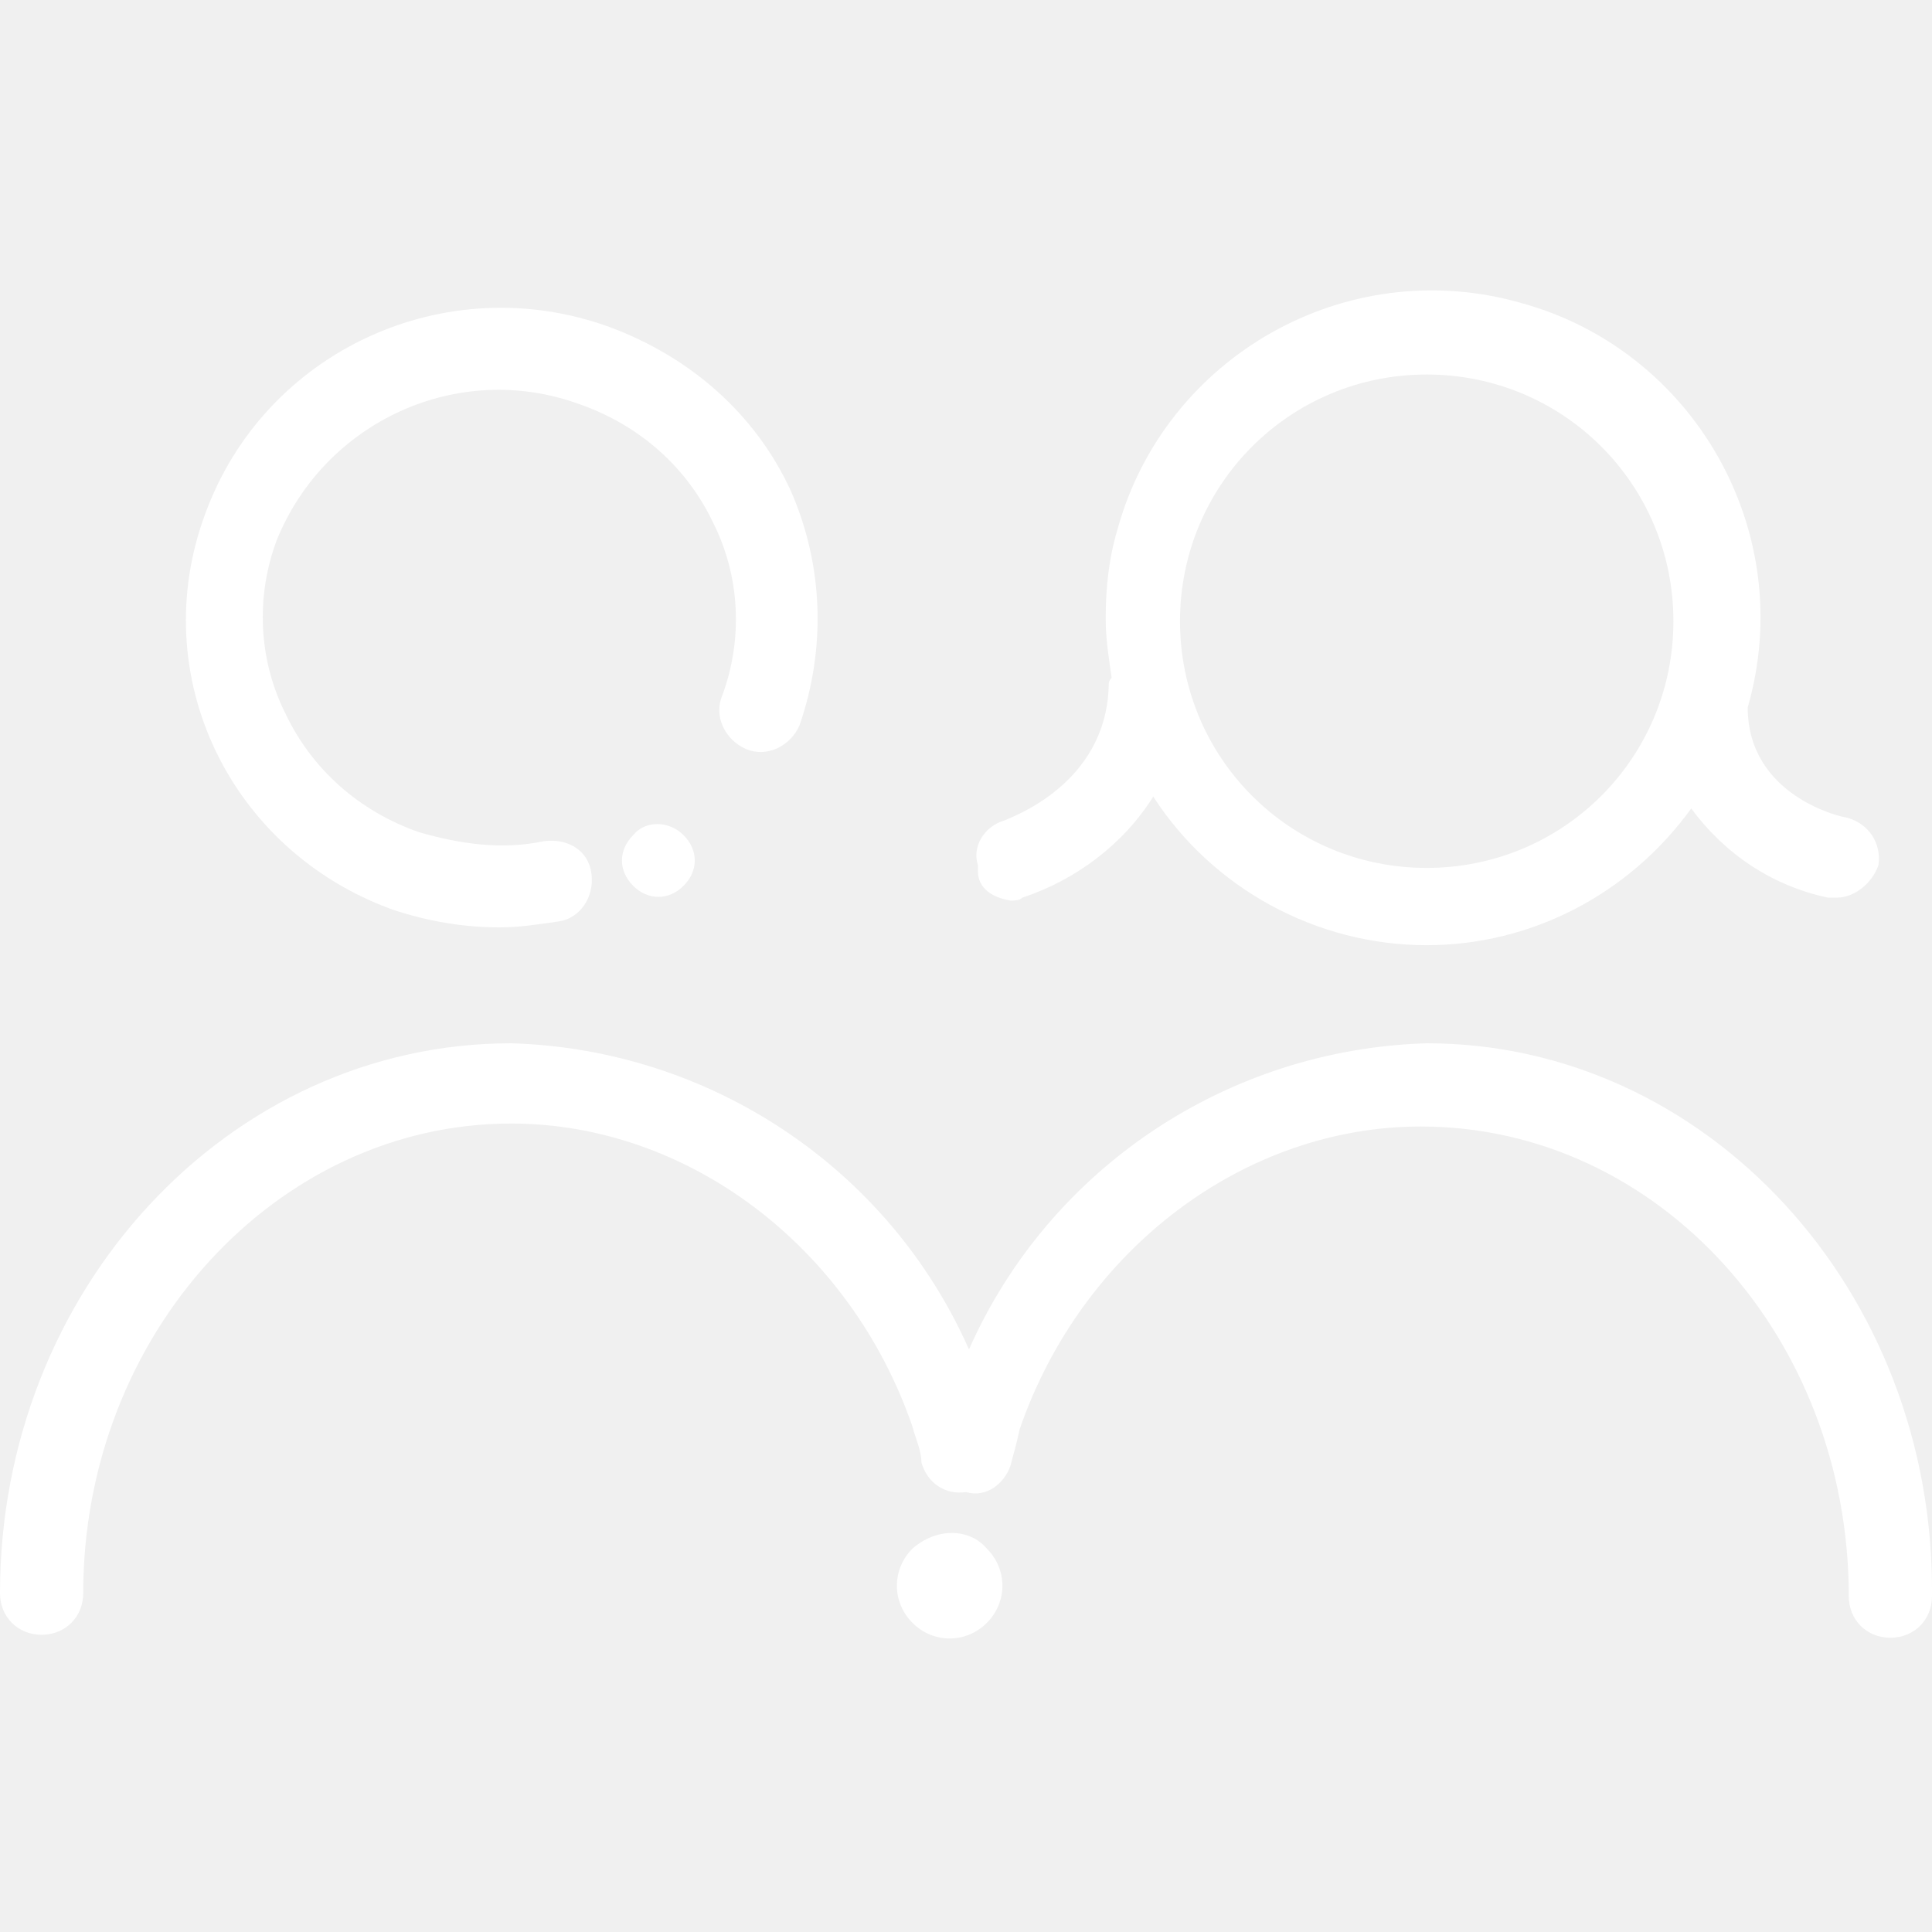
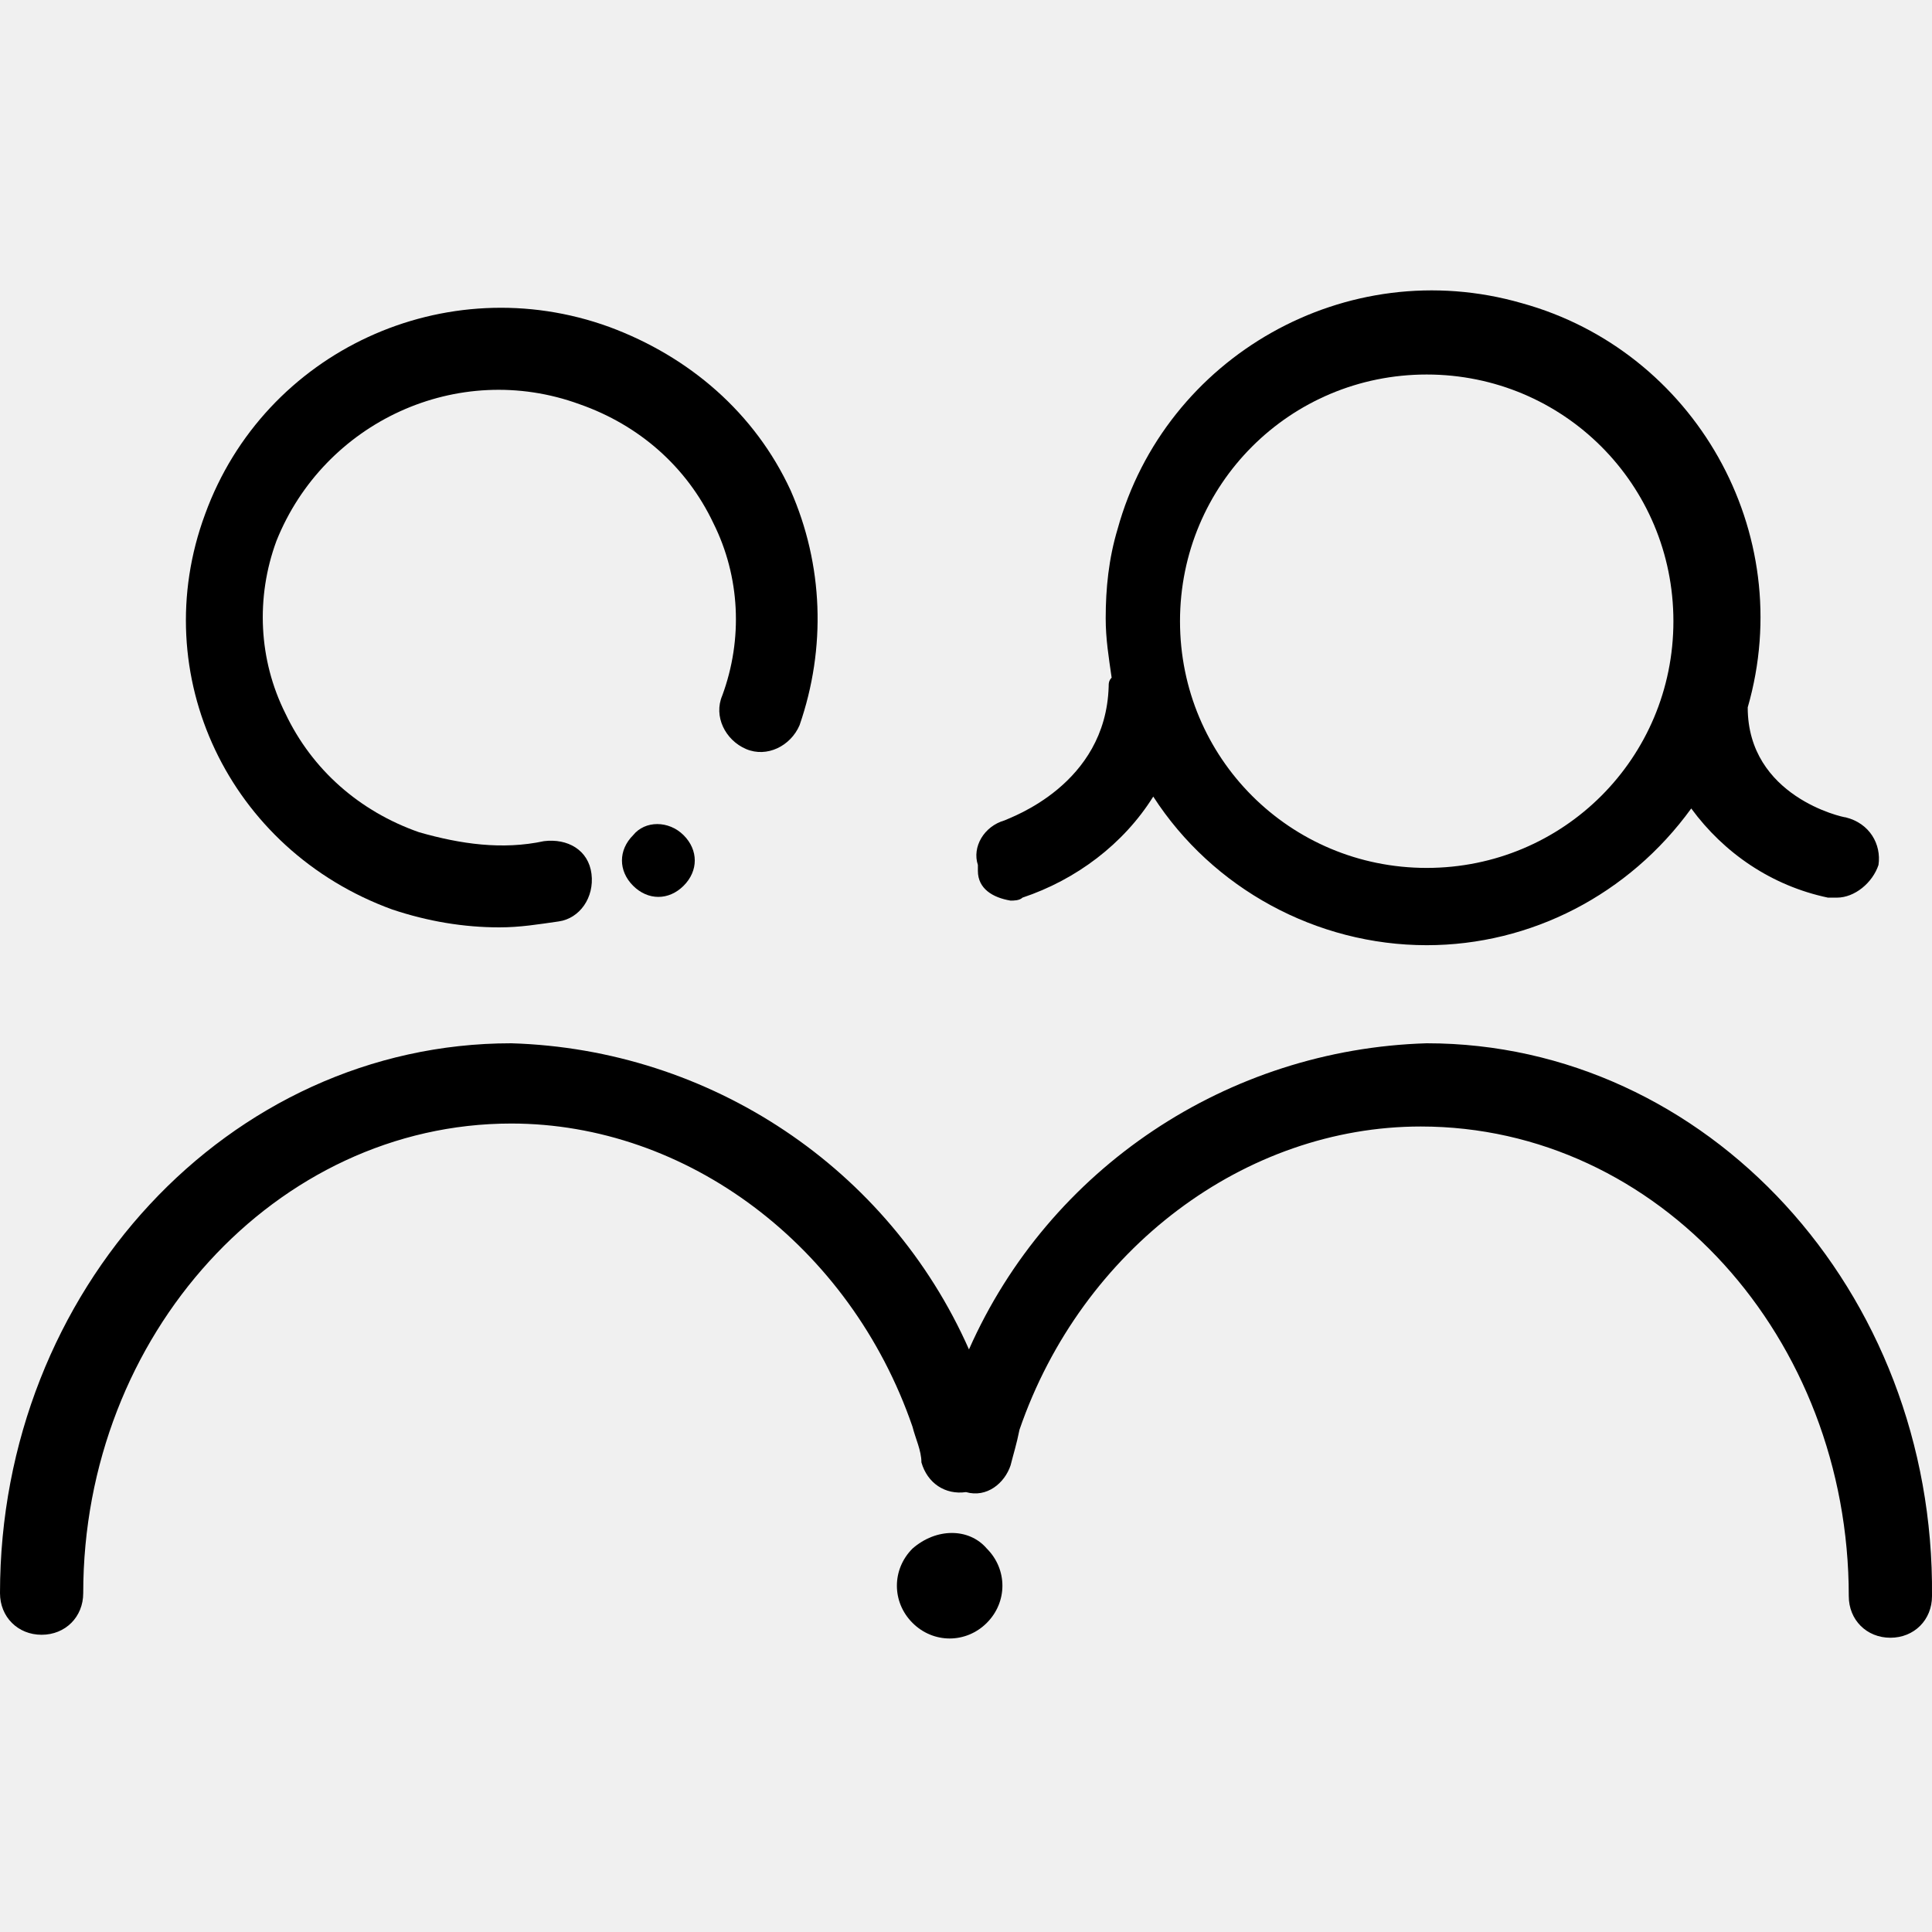
- <svg xmlns="http://www.w3.org/2000/svg" width="65" height="65" version="1.1" id="Calque_1" x="0px" y="0px" viewBox="0 0 65 65" style="enable-background:new 0 0 65 65;" xml:space="preserve">
+ <svg xmlns="http://www.w3.org/2000/svg" width="65" height="65" version="1.1" x="0px" y="0px" viewBox="0 0 65 65" style="enable-background:new 0 0 65 65;" xml:space="preserve">
  <g>
-     <path style="fill:#FFFFFF;" d="M13.2,30.6c1.2,0.4,2.4,0.6,3.6,0.6c0.7,0,1.3-0.1,2-0.2c0.7-0.1,1.2-0.8,1.1-1.6s-0.8-1.2-1.6-1.1   c-1.4,0.3-2.8,0.1-4.2-0.3c-2-0.7-3.6-2.1-4.5-4c-0.9-1.8-1-3.9-0.3-5.8c1.6-4,6.1-6.1,10.2-4.6c2,0.7,3.6,2.1,4.5,4   c0.9,1.8,1,3.9,0.3,5.8c-0.3,0.7,0.1,1.5,0.8,1.8c0.7,0.3,1.5-0.1,1.8-0.8c0.9-2.6,0.8-5.4-0.3-7.9c-1.2-2.6-3.4-4.5-6.1-5.5   C15,9,8.9,11.8,6.9,17.3C4.9,22.7,7.7,28.6,13.2,30.6C13.2,30.6,13.2,30.6,13.2,30.6L13.2,30.6z" />
-     <path style="fill:#FFFFFF;" d="M21.3,28.1c-0.5,0.5-0.5,1.2,0,1.7c0.5,0.5,1.2,0.5,1.7,0c0.5-0.5,0.5-1.2,0-1.7   C22.5,27.6,21.7,27.6,21.3,28.1z" />
-     <path style="fill:#FFFFFF;" d="M30.7,52.1c-0.7,0.7-0.7,1.8,0,2.5c0.7,0.7,1.8,0.7,2.5,0s0.7-1.8,0-2.5c0,0,0,0,0,0   C32.6,51.4,31.5,51.4,30.7,52.1C30.8,52.1,30.7,52.1,30.7,52.1z" />
-     <path style="fill:#FFFFFF;" d="M34,30.3c0.1,0,0.3,0,0.4-0.1c1.8-0.6,3.4-1.8,4.4-3.4c2,3.1,5.5,5,9.2,5c3.5,0,6.8-1.7,8.9-4.6   c1.1,1.5,2.7,2.6,4.6,3h0.3c0.6,0,1.2-0.5,1.4-1.1c0.1-0.7-0.3-1.4-1.1-1.6c0,0,0,0,0,0c-0.1,0-3.3-0.7-3.3-3.7   c1.7-5.9-1.8-12-7.6-13.6c-5.9-1.7-12,1.8-13.6,7.6c-0.3,1-0.4,2-0.4,3c0,0.7,0.1,1.3,0.2,2c-0.1,0.1-0.1,0.2-0.1,0.3   c-0.1,3.3-3.3,4.4-3.5,4.5c-0.7,0.2-1.1,0.9-0.9,1.5c0,0.1,0,0.1,0,0.2C32.9,29.9,33.4,30.2,34,30.3z M48,12.6   c4.6,0,8.3,3.7,8.3,8.3s-3.7,8.3-8.3,8.3c-4.6,0-8.3-3.7-8.3-8.3c0,0,0,0,0,0C39.7,16.3,43.4,12.6,48,12.6L48,12.6z" />
-     <path style="fill:#FFFFFF;" d="M48,35.1c-6.7,0.2-12.7,4.2-15.4,10.3c-2.7-6.1-8.7-10.1-15.4-10.3C7.7,35.1,0,43.4,0,53.6   C0,54.4,0.6,55,1.4,55c0.8,0,1.4-0.6,1.4-1.4c0-8.7,6.5-15.8,14.4-15.8c5.9,0,11.4,4.1,13.5,10.2c0.1,0.4,0.3,0.8,0.3,1.2   c0.2,0.7,0.8,1.1,1.5,1c0.7,0.2,1.3-0.3,1.5-0.9c0,0,0,0,0,0c0.1-0.4,0.2-0.7,0.3-1.2c2.1-6.1,7.6-10.2,13.5-10.2   c8,0,14.4,7.1,14.4,15.8c0,0.8,0.6,1.4,1.4,1.4c0.8,0,1.4-0.6,1.4-1.4C65.1,43.4,57.4,35.1,48,35.1z" />
+     <path class="blankfill" d="M13.2,30.6c1.2,0.4,2.4,0.6,3.6,0.6c0.7,0,1.3-0.1,2-0.2c0.7-0.1,1.2-0.8,1.1-1.6s-0.8-1.2-1.6-1.1   c-1.4,0.3-2.8,0.1-4.2-0.3c-2-0.7-3.6-2.1-4.5-4c-0.9-1.8-1-3.9-0.3-5.8c1.6-4,6.1-6.1,10.2-4.6c2,0.7,3.6,2.1,4.5,4   c0.9,1.8,1,3.9,0.3,5.8c-0.3,0.7,0.1,1.5,0.8,1.8c0.7,0.3,1.5-0.1,1.8-0.8c0.9-2.6,0.8-5.4-0.3-7.9c-1.2-2.6-3.4-4.5-6.1-5.5   C15,9,8.9,11.8,6.9,17.3C4.9,22.7,7.7,28.6,13.2,30.6C13.2,30.6,13.2,30.6,13.2,30.6L13.2,30.6z" />
+     <path class="blankfill" d="M21.3,28.1c-0.5,0.5-0.5,1.2,0,1.7c0.5,0.5,1.2,0.5,1.7,0c0.5-0.5,0.5-1.2,0-1.7   C22.5,27.6,21.7,27.6,21.3,28.1z" />
+     <path class="blankfill" d="M30.7,52.1c-0.7,0.7-0.7,1.8,0,2.5c0.7,0.7,1.8,0.7,2.5,0s0.7-1.8,0-2.5c0,0,0,0,0,0   C32.6,51.4,31.5,51.4,30.7,52.1C30.8,52.1,30.7,52.1,30.7,52.1z" />
+     <path class="blankfill" d="M34,30.3c0.1,0,0.3,0,0.4-0.1c1.8-0.6,3.4-1.8,4.4-3.4c2,3.1,5.5,5,9.2,5c3.5,0,6.8-1.7,8.9-4.6   c1.1,1.5,2.7,2.6,4.6,3h0.3c0.6,0,1.2-0.5,1.4-1.1c0.1-0.7-0.3-1.4-1.1-1.6c0,0,0,0,0,0c-0.1,0-3.3-0.7-3.3-3.7   c1.7-5.9-1.8-12-7.6-13.6c-5.9-1.7-12,1.8-13.6,7.6c-0.3,1-0.4,2-0.4,3c0,0.7,0.1,1.3,0.2,2c-0.1,0.1-0.1,0.2-0.1,0.3   c-0.1,3.3-3.3,4.4-3.5,4.5c-0.7,0.2-1.1,0.9-0.9,1.5c0,0.1,0,0.1,0,0.2C32.9,29.9,33.4,30.2,34,30.3z M48,12.6   c4.6,0,8.3,3.7,8.3,8.3s-3.7,8.3-8.3,8.3c-4.6,0-8.3-3.7-8.3-8.3c0,0,0,0,0,0C39.7,16.3,43.4,12.6,48,12.6L48,12.6z" />
+     <path class="blankfill" d="M48,35.1c-6.7,0.2-12.7,4.2-15.4,10.3c-2.7-6.1-8.7-10.1-15.4-10.3C7.7,35.1,0,43.4,0,53.6   C0,54.4,0.6,55,1.4,55c0.8,0,1.4-0.6,1.4-1.4c0-8.7,6.5-15.8,14.4-15.8c5.9,0,11.4,4.1,13.5,10.2c0.1,0.4,0.3,0.8,0.3,1.2   c0.2,0.7,0.8,1.1,1.5,1c0.7,0.2,1.3-0.3,1.5-0.9c0,0,0,0,0,0c0.1-0.4,0.2-0.7,0.3-1.2c2.1-6.1,7.6-10.2,13.5-10.2   c8,0,14.4,7.1,14.4,15.8c0,0.8,0.6,1.4,1.4,1.4c0.8,0,1.4-0.6,1.4-1.4C65.1,43.4,57.4,35.1,48,35.1z" />
  </g>
</svg>
